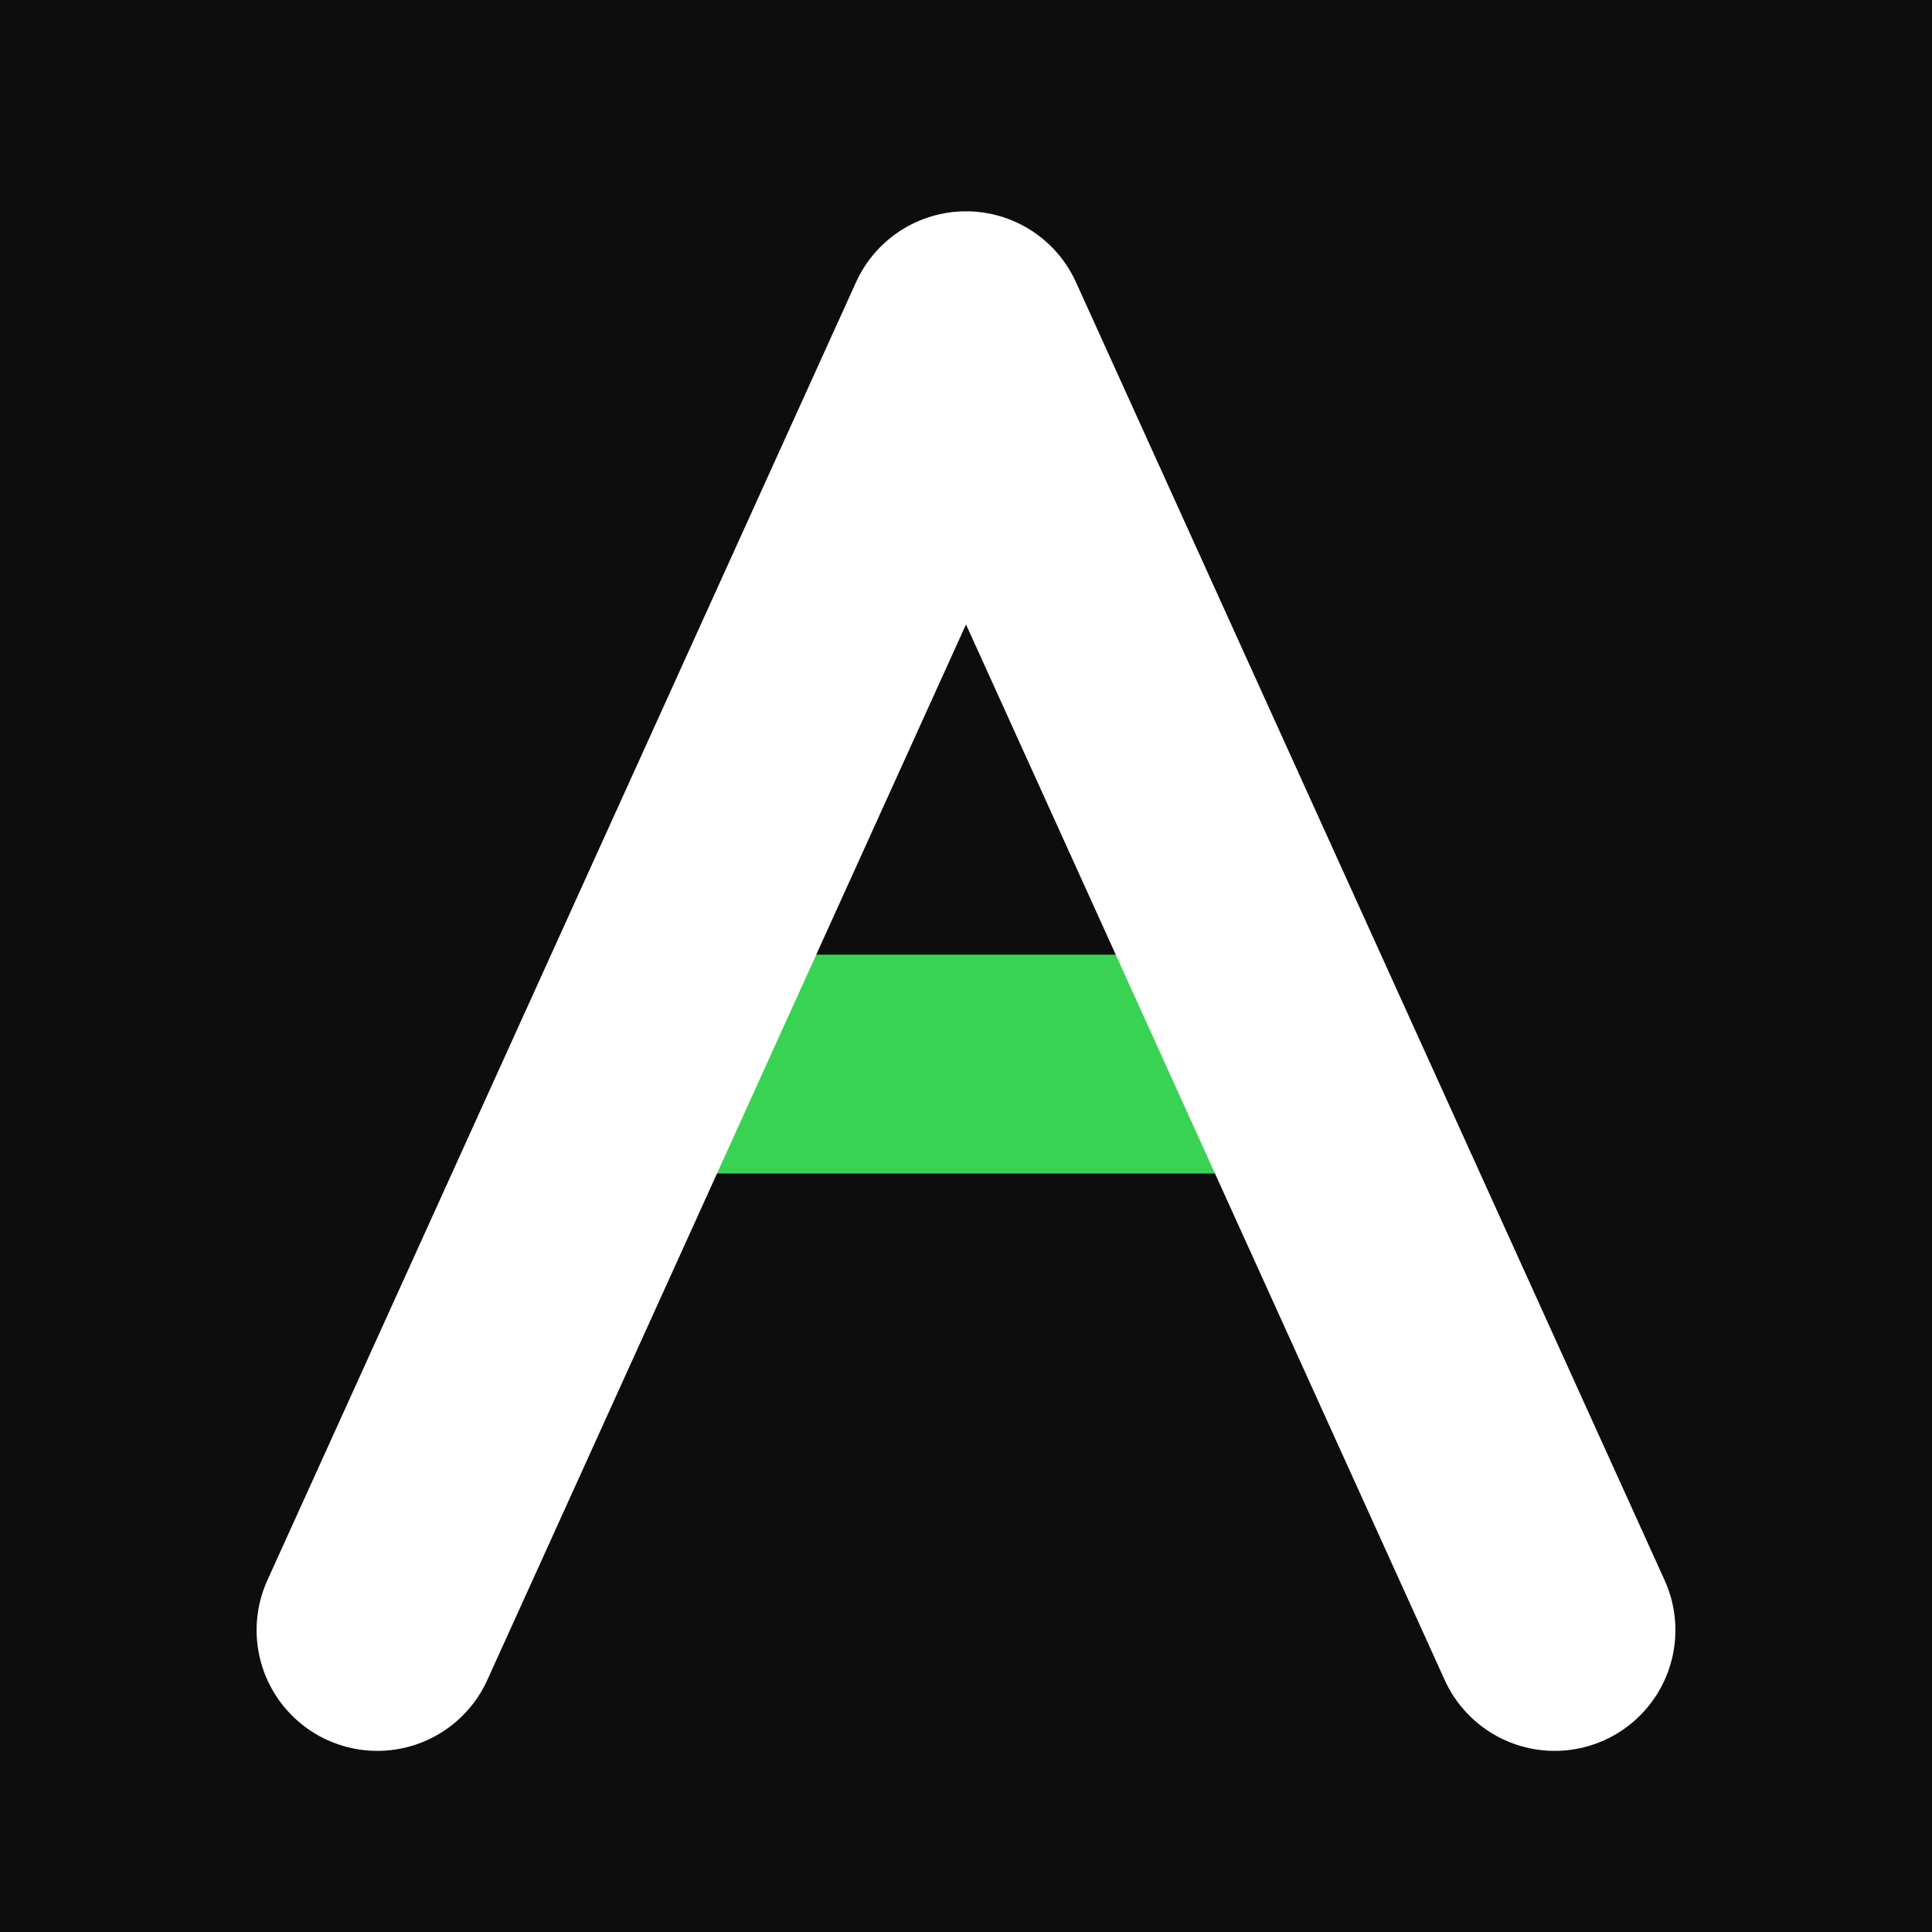
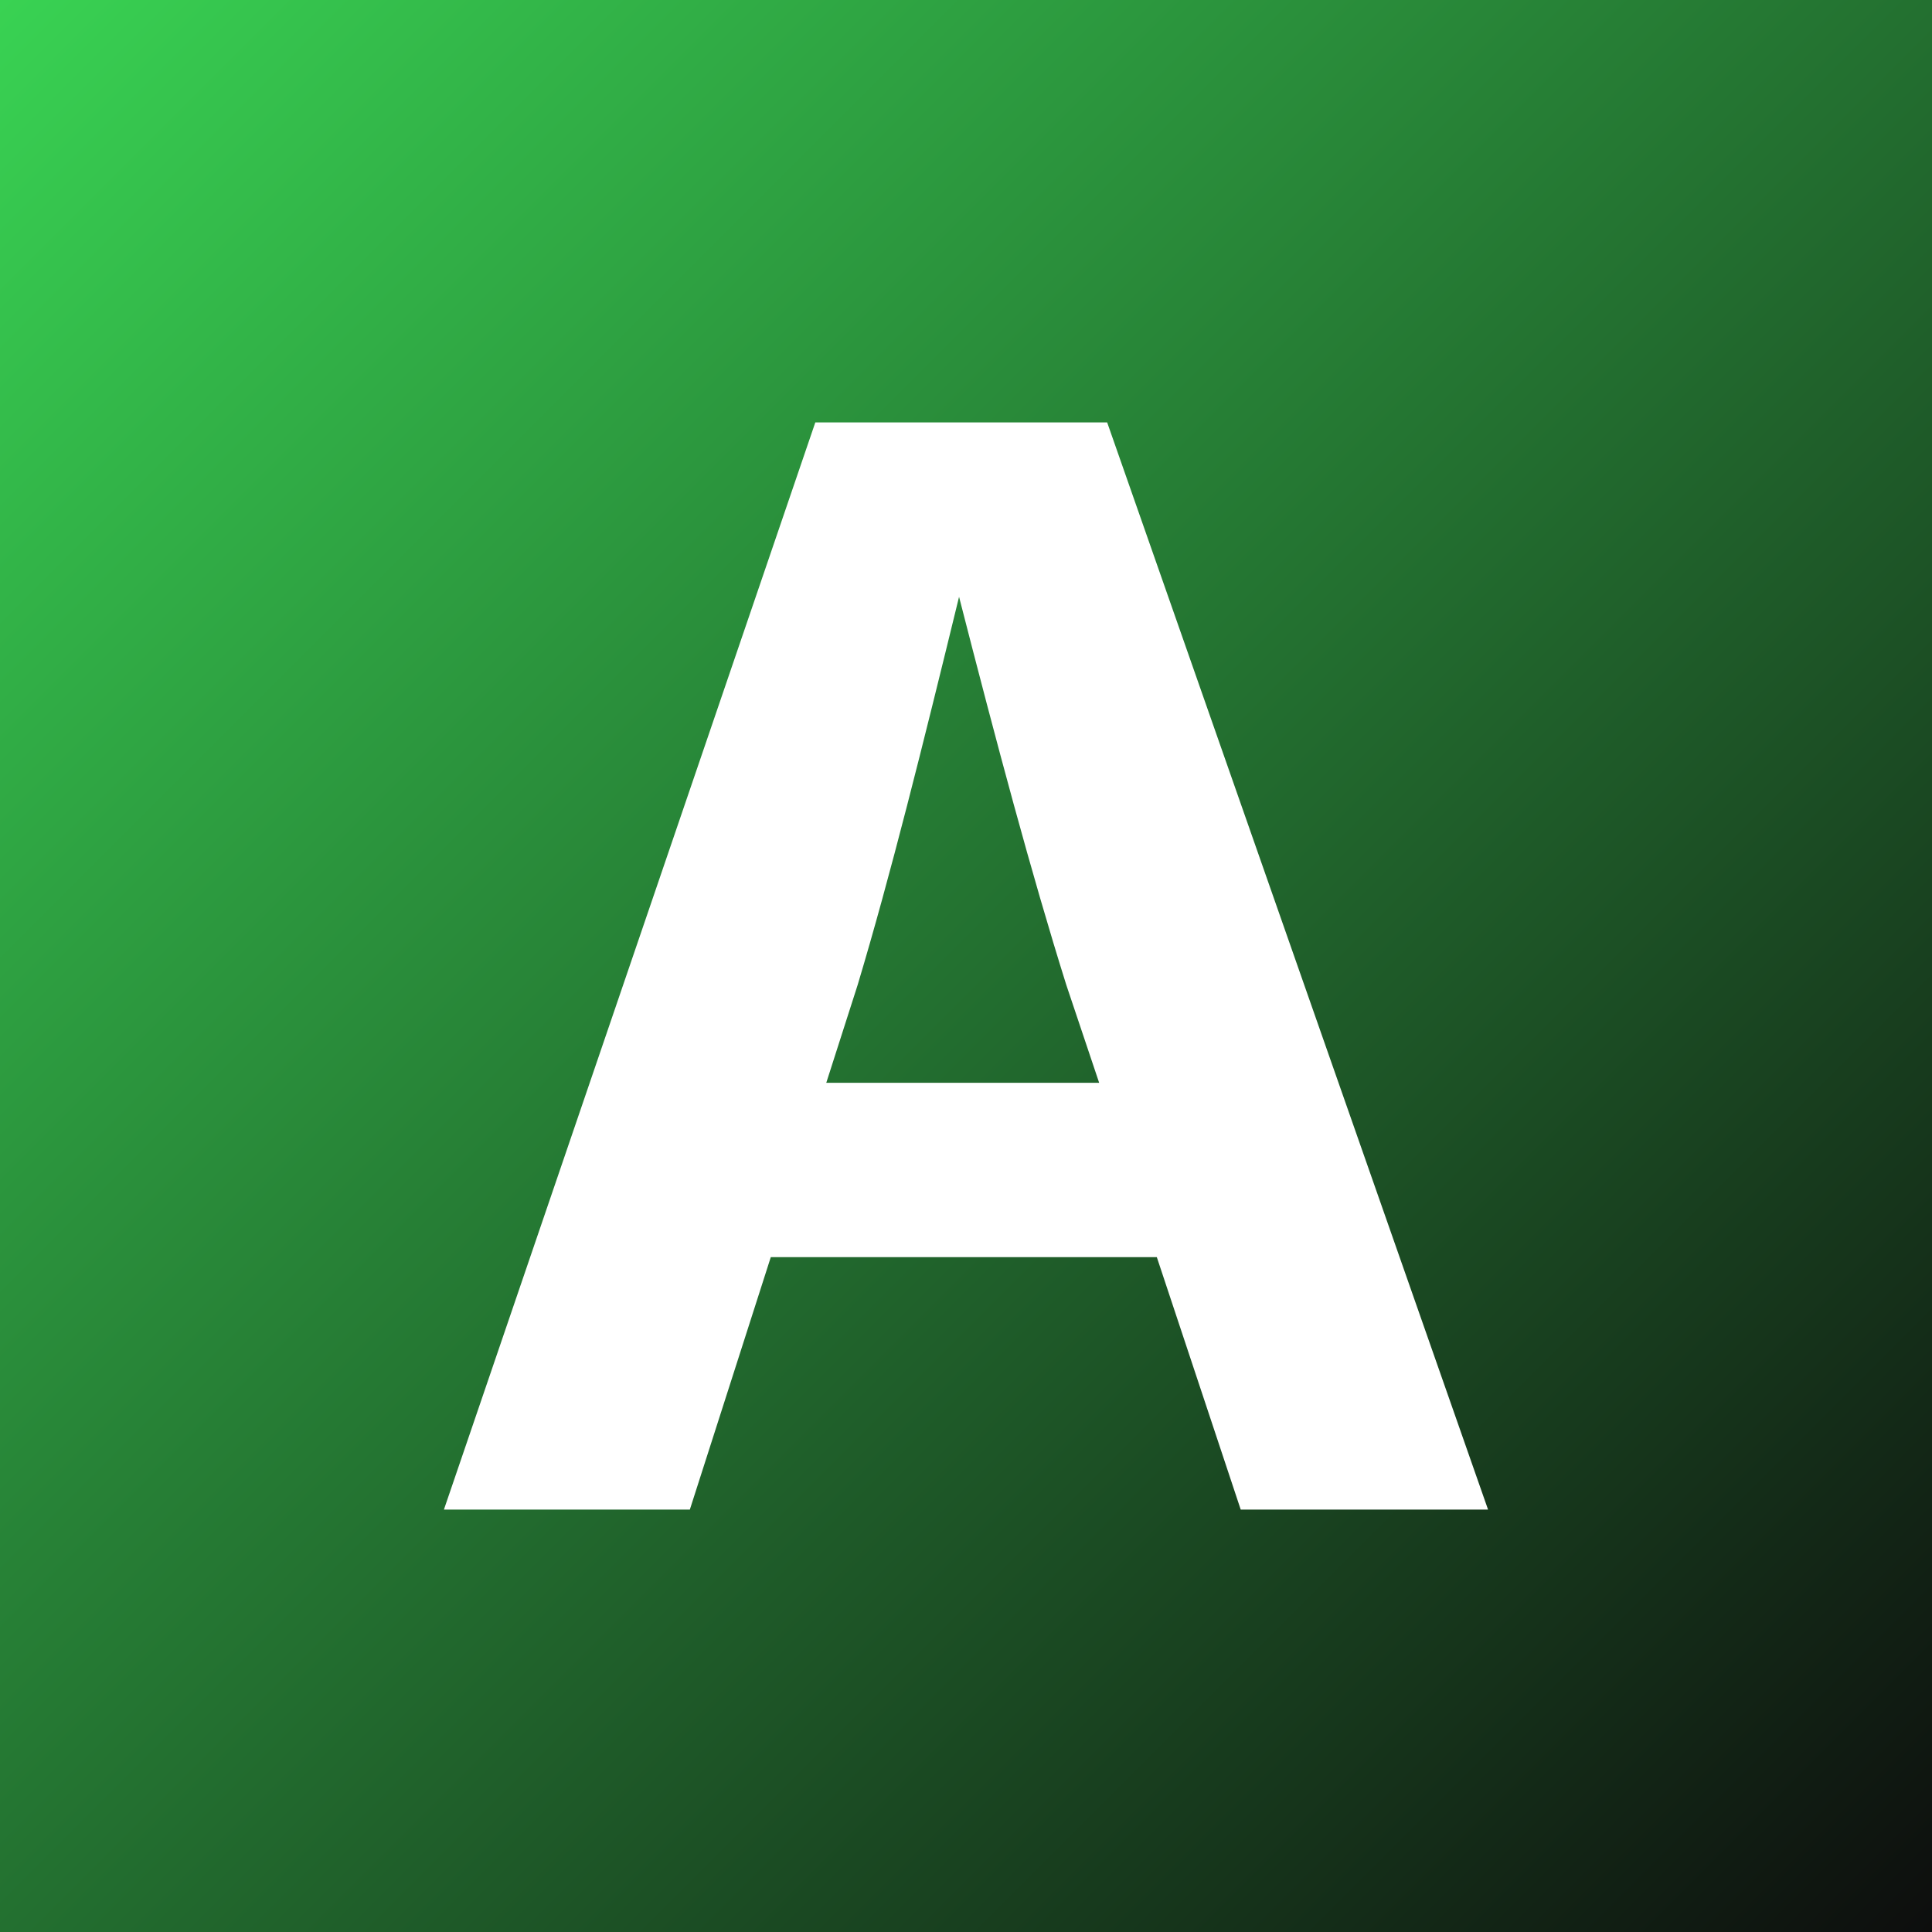
<svg xmlns="http://www.w3.org/2000/svg" viewBox="0 0 512 512" fill="none">
-   <rect width="512" height="512" fill="#0d0d0d" />
-   <line x1="168" y1="282" x2="344" y2="282" stroke="#39d353" stroke-width="58" stroke-linecap="round" />
-   <path d="M100 432 L256 88 L412 432" stroke="#ffffff" stroke-width="64" stroke-linecap="round" stroke-linejoin="round" />
+   <defs>
+     <linearGradient id="bg" x1="0" y1="0" x2="1" y2="1">
+       <stop offset="0%" stop-color="#39d353" />
+       <stop offset="100%" stop-color="#0d0d0d" />
+     </linearGradient>
+     <clipPath id="icon-clip">
+       <circle cx="256" cy="256" r="256" />
+     </clipPath>
+   </defs>
+   <rect width="512" height="512" fill="url(#bg)" />
+   <text x="256" y="256" font-family="'Geist', 'Inter', system-ui, -apple-system, sans-serif" font-weight="700" font-size="396" fill="#ffffff" text-anchor="middle" dominant-baseline="central" clip-path="url(#icon-clip)">A</text>
</svg>
